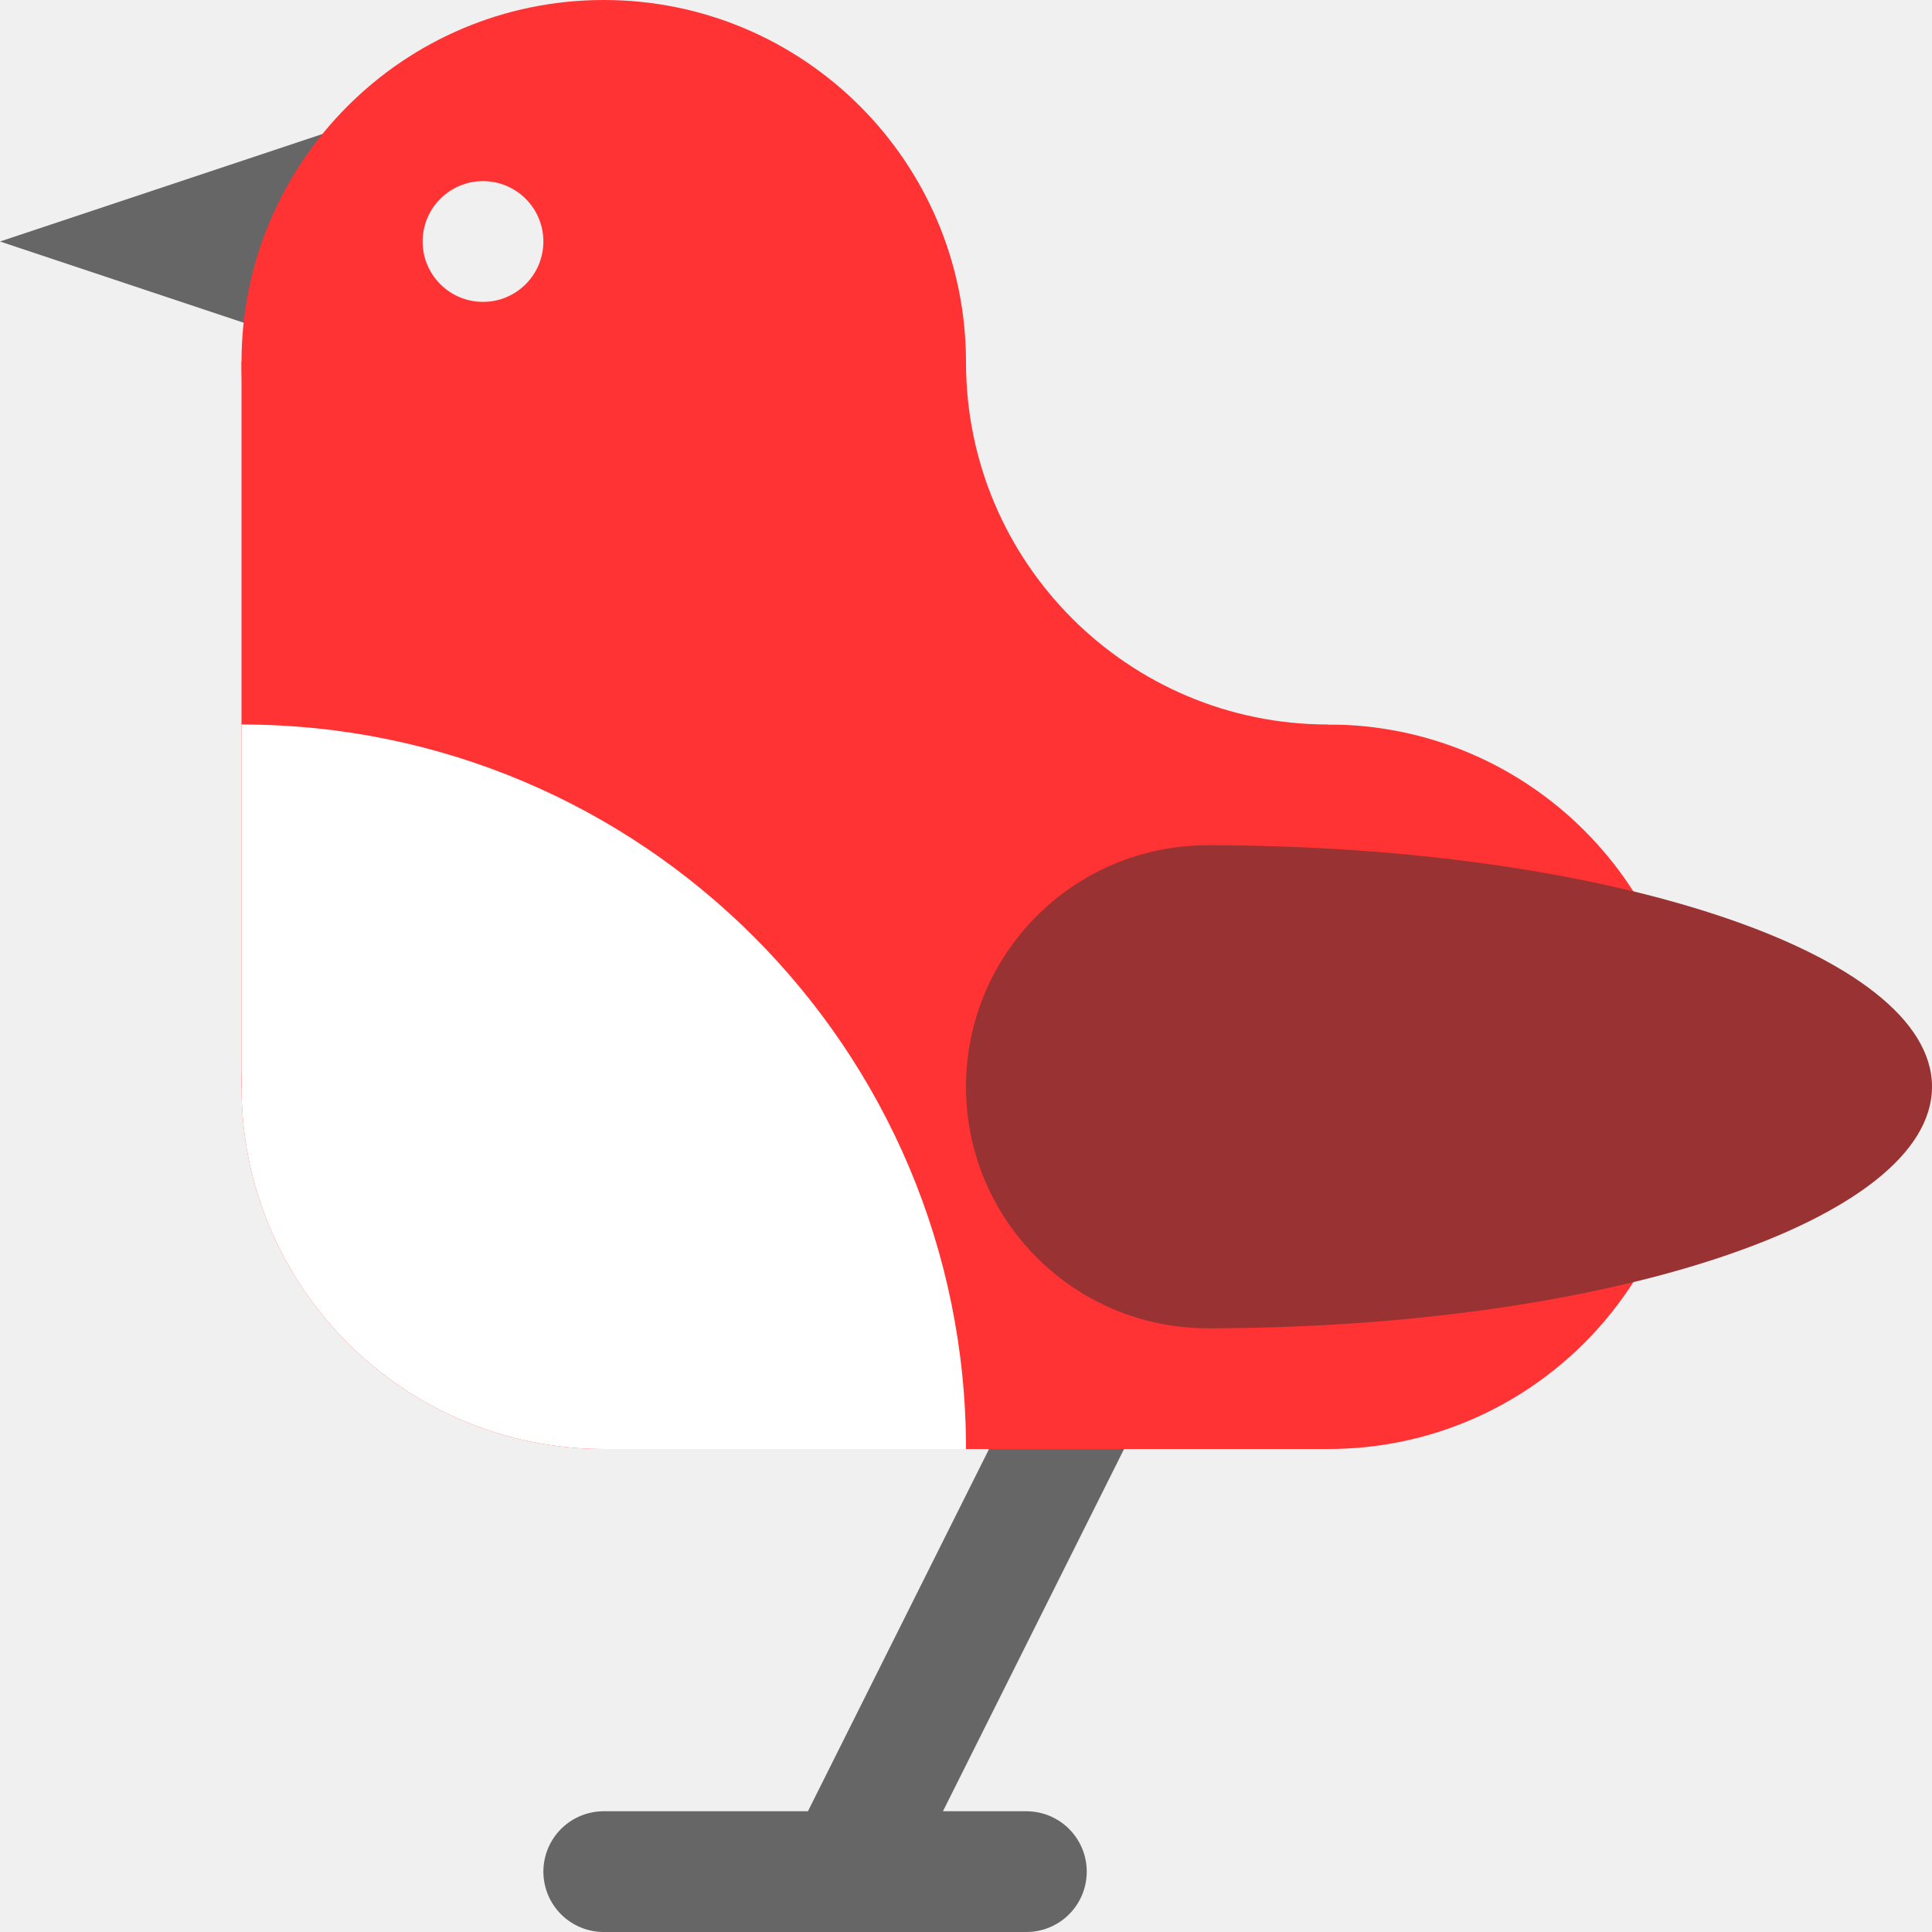
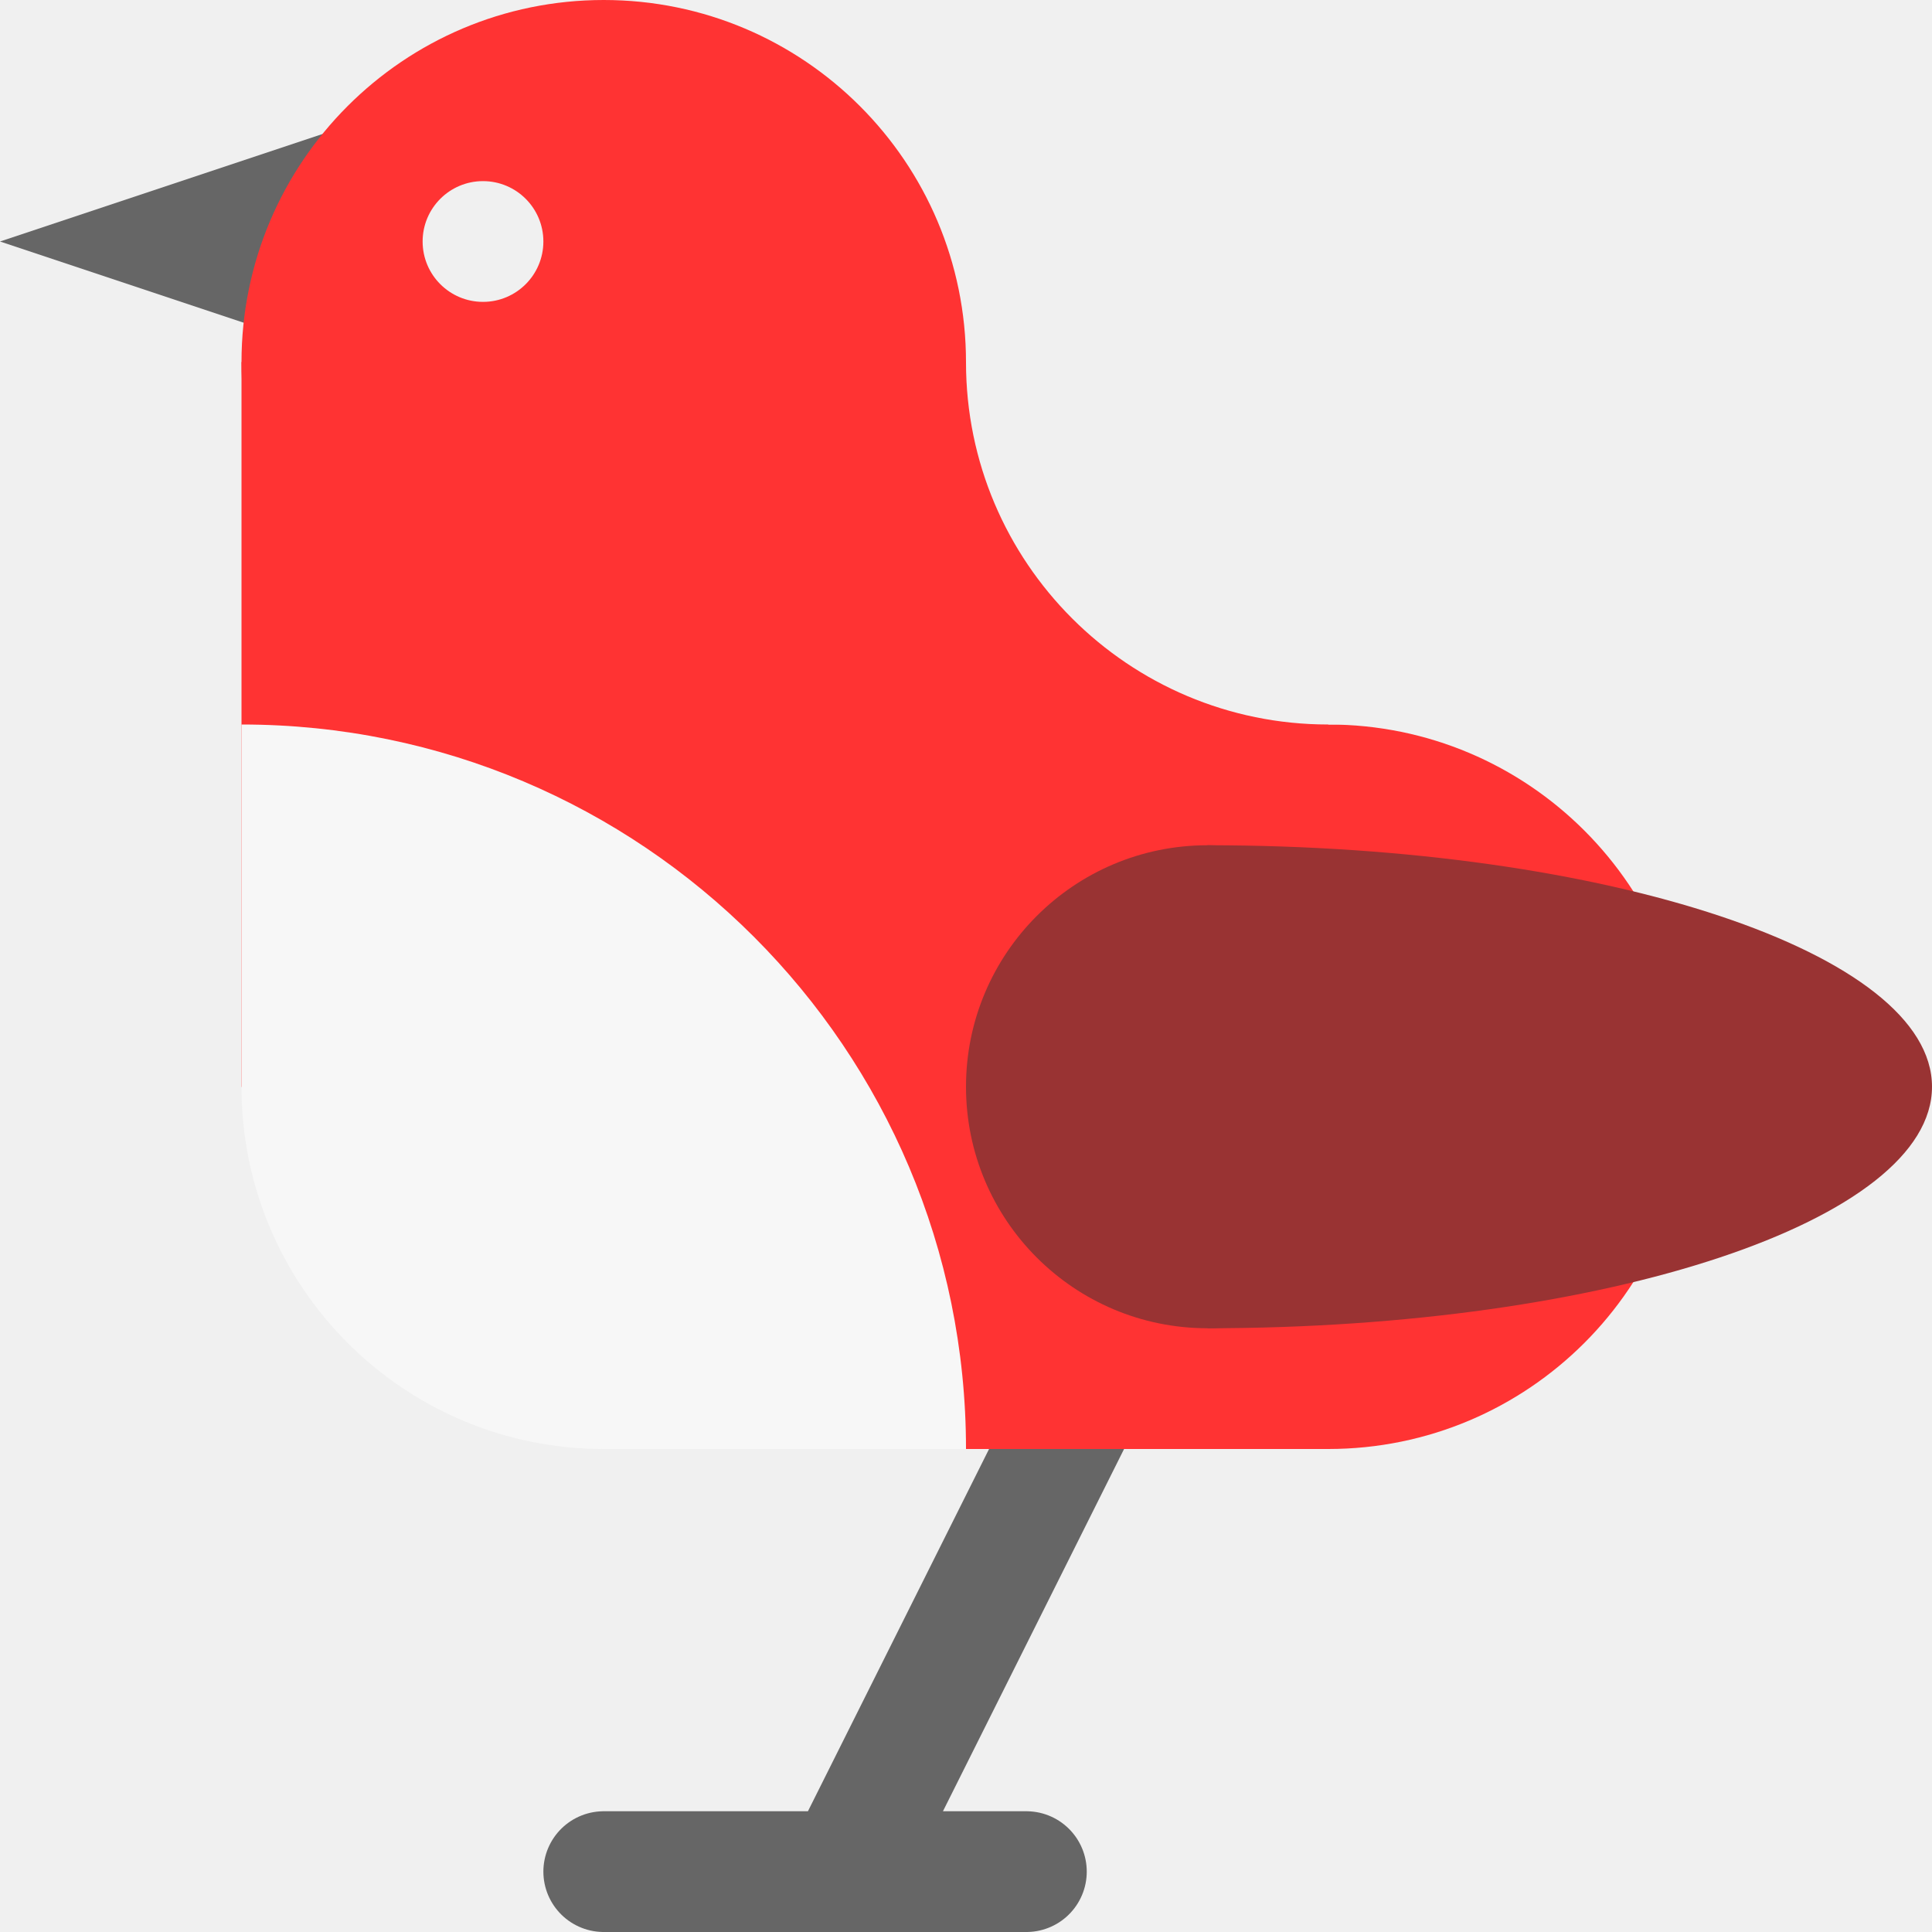
<svg xmlns="http://www.w3.org/2000/svg" viewBox="0 0 32 32">
+   <style>
+         /* color ajasment for dark mode */
+         @media (prefers-color-scheme: dark) {
+             .chest1 {fill: white}
+         }
+     </style>
  <defs>
    <mask id="dpb">
      <rect width="32" height="32" fill="white" />
      <g fill="black">
        <circle cx="8" cy="4" r="1" />
        <circle cx="22" cy="6" r="6" />
      </g>
    </mask>
    <clipPath id="dpw">
      <rect x="20" y="14" width="12" height="8" />
    </clipPath>
    <clipPath id="dpc">
      <circle cx="10" cy="18" r="6" />
      <polygon points="4 12,16 12,16 24,10 24,4 18" />
    </clipPath>
  </defs>
  <polygon points="0 4,6 2,6 6" fill="#666" />
  <polygon points="18 23,14 31,17 31,10 31,14 31" stroke="#666" stroke-width="2" stroke-linejoin="round" />
  <g mask="url(#dpb)" fill="#F33">
    <circle cx="10" cy="6" r="6" />
-     <circle cx="10" cy="18" r="6" />
    <circle cx="22" cy="18" r="6" />
    <polygon points="4 6,10 0,28 18,22 24,10 24,4 18" />
  </g>
  <g fill="#933">
    <circle cx="20" cy="18" r="4" />
    <ellipse cx="20" cy="18" rx="12" ry="4" clip-path="url(#dpw)" />
  </g>
-   <circle fill="white" cx="4" cy="24" r="12" clip-path="url(#dpc)" />
+   <circle class="chest" fill="#f7f7f7" cx="4" cy="24" r="12" clip-path="url(#dpc)" />
</svg>
